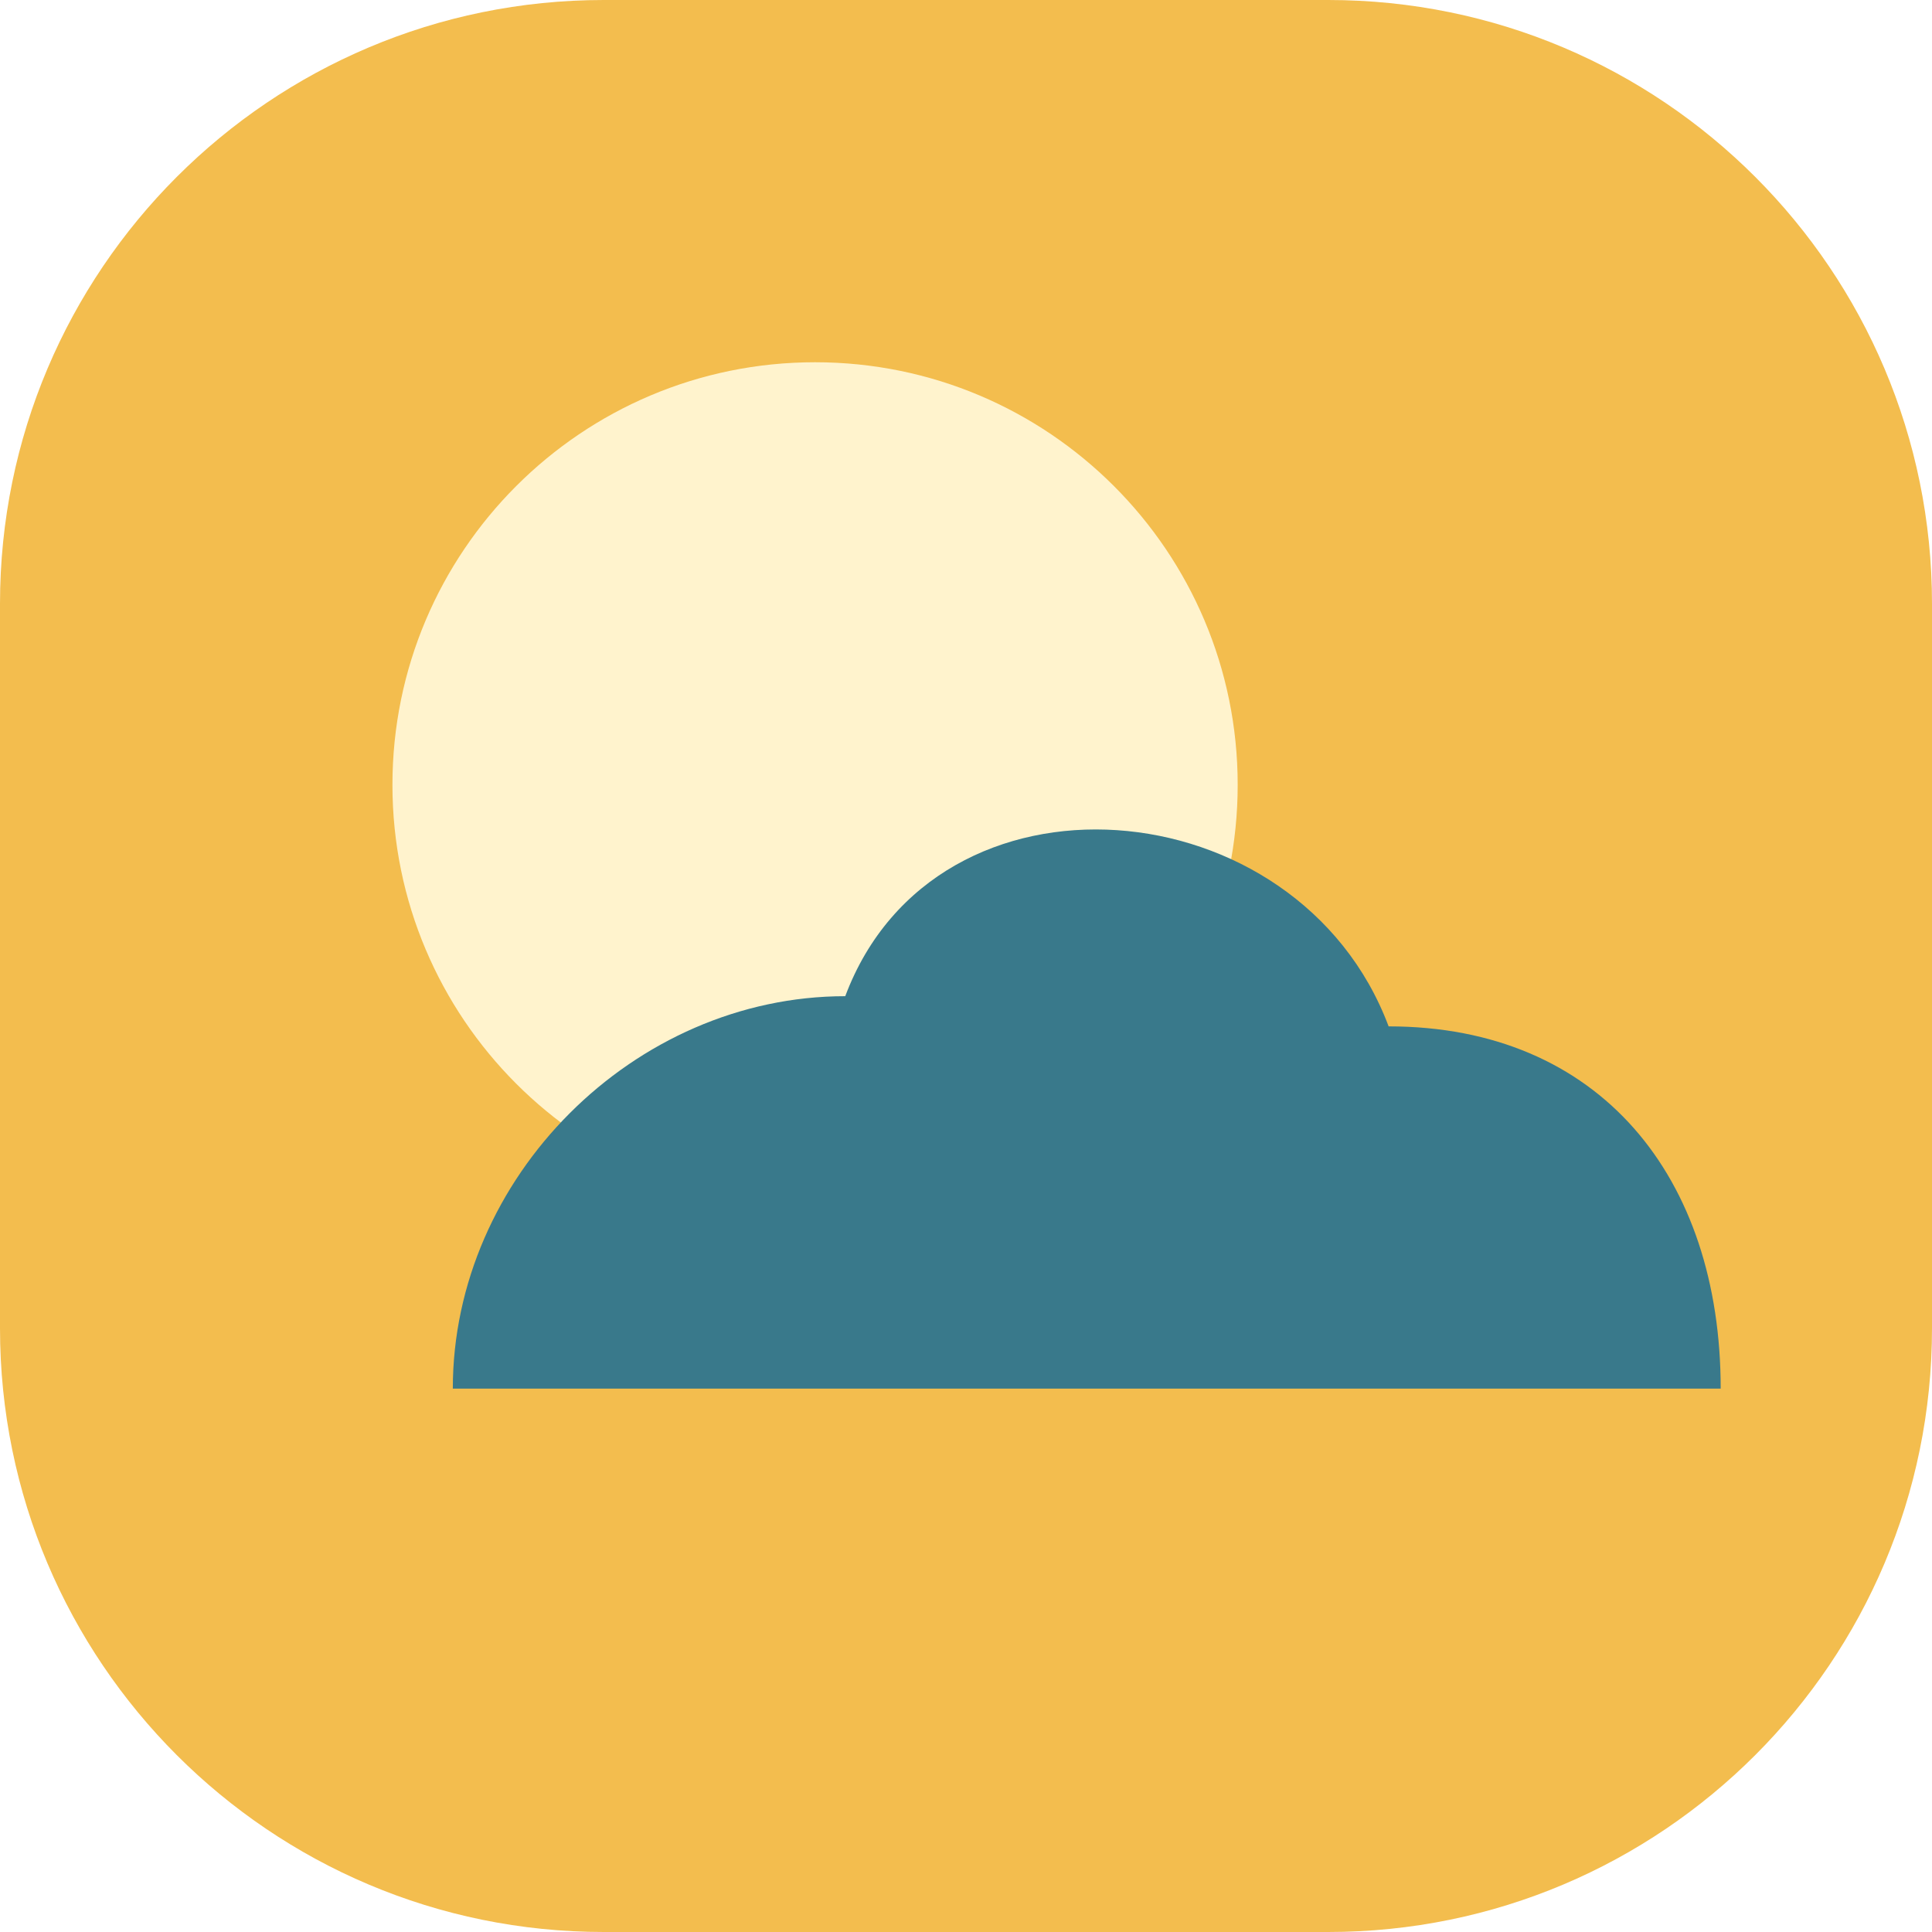
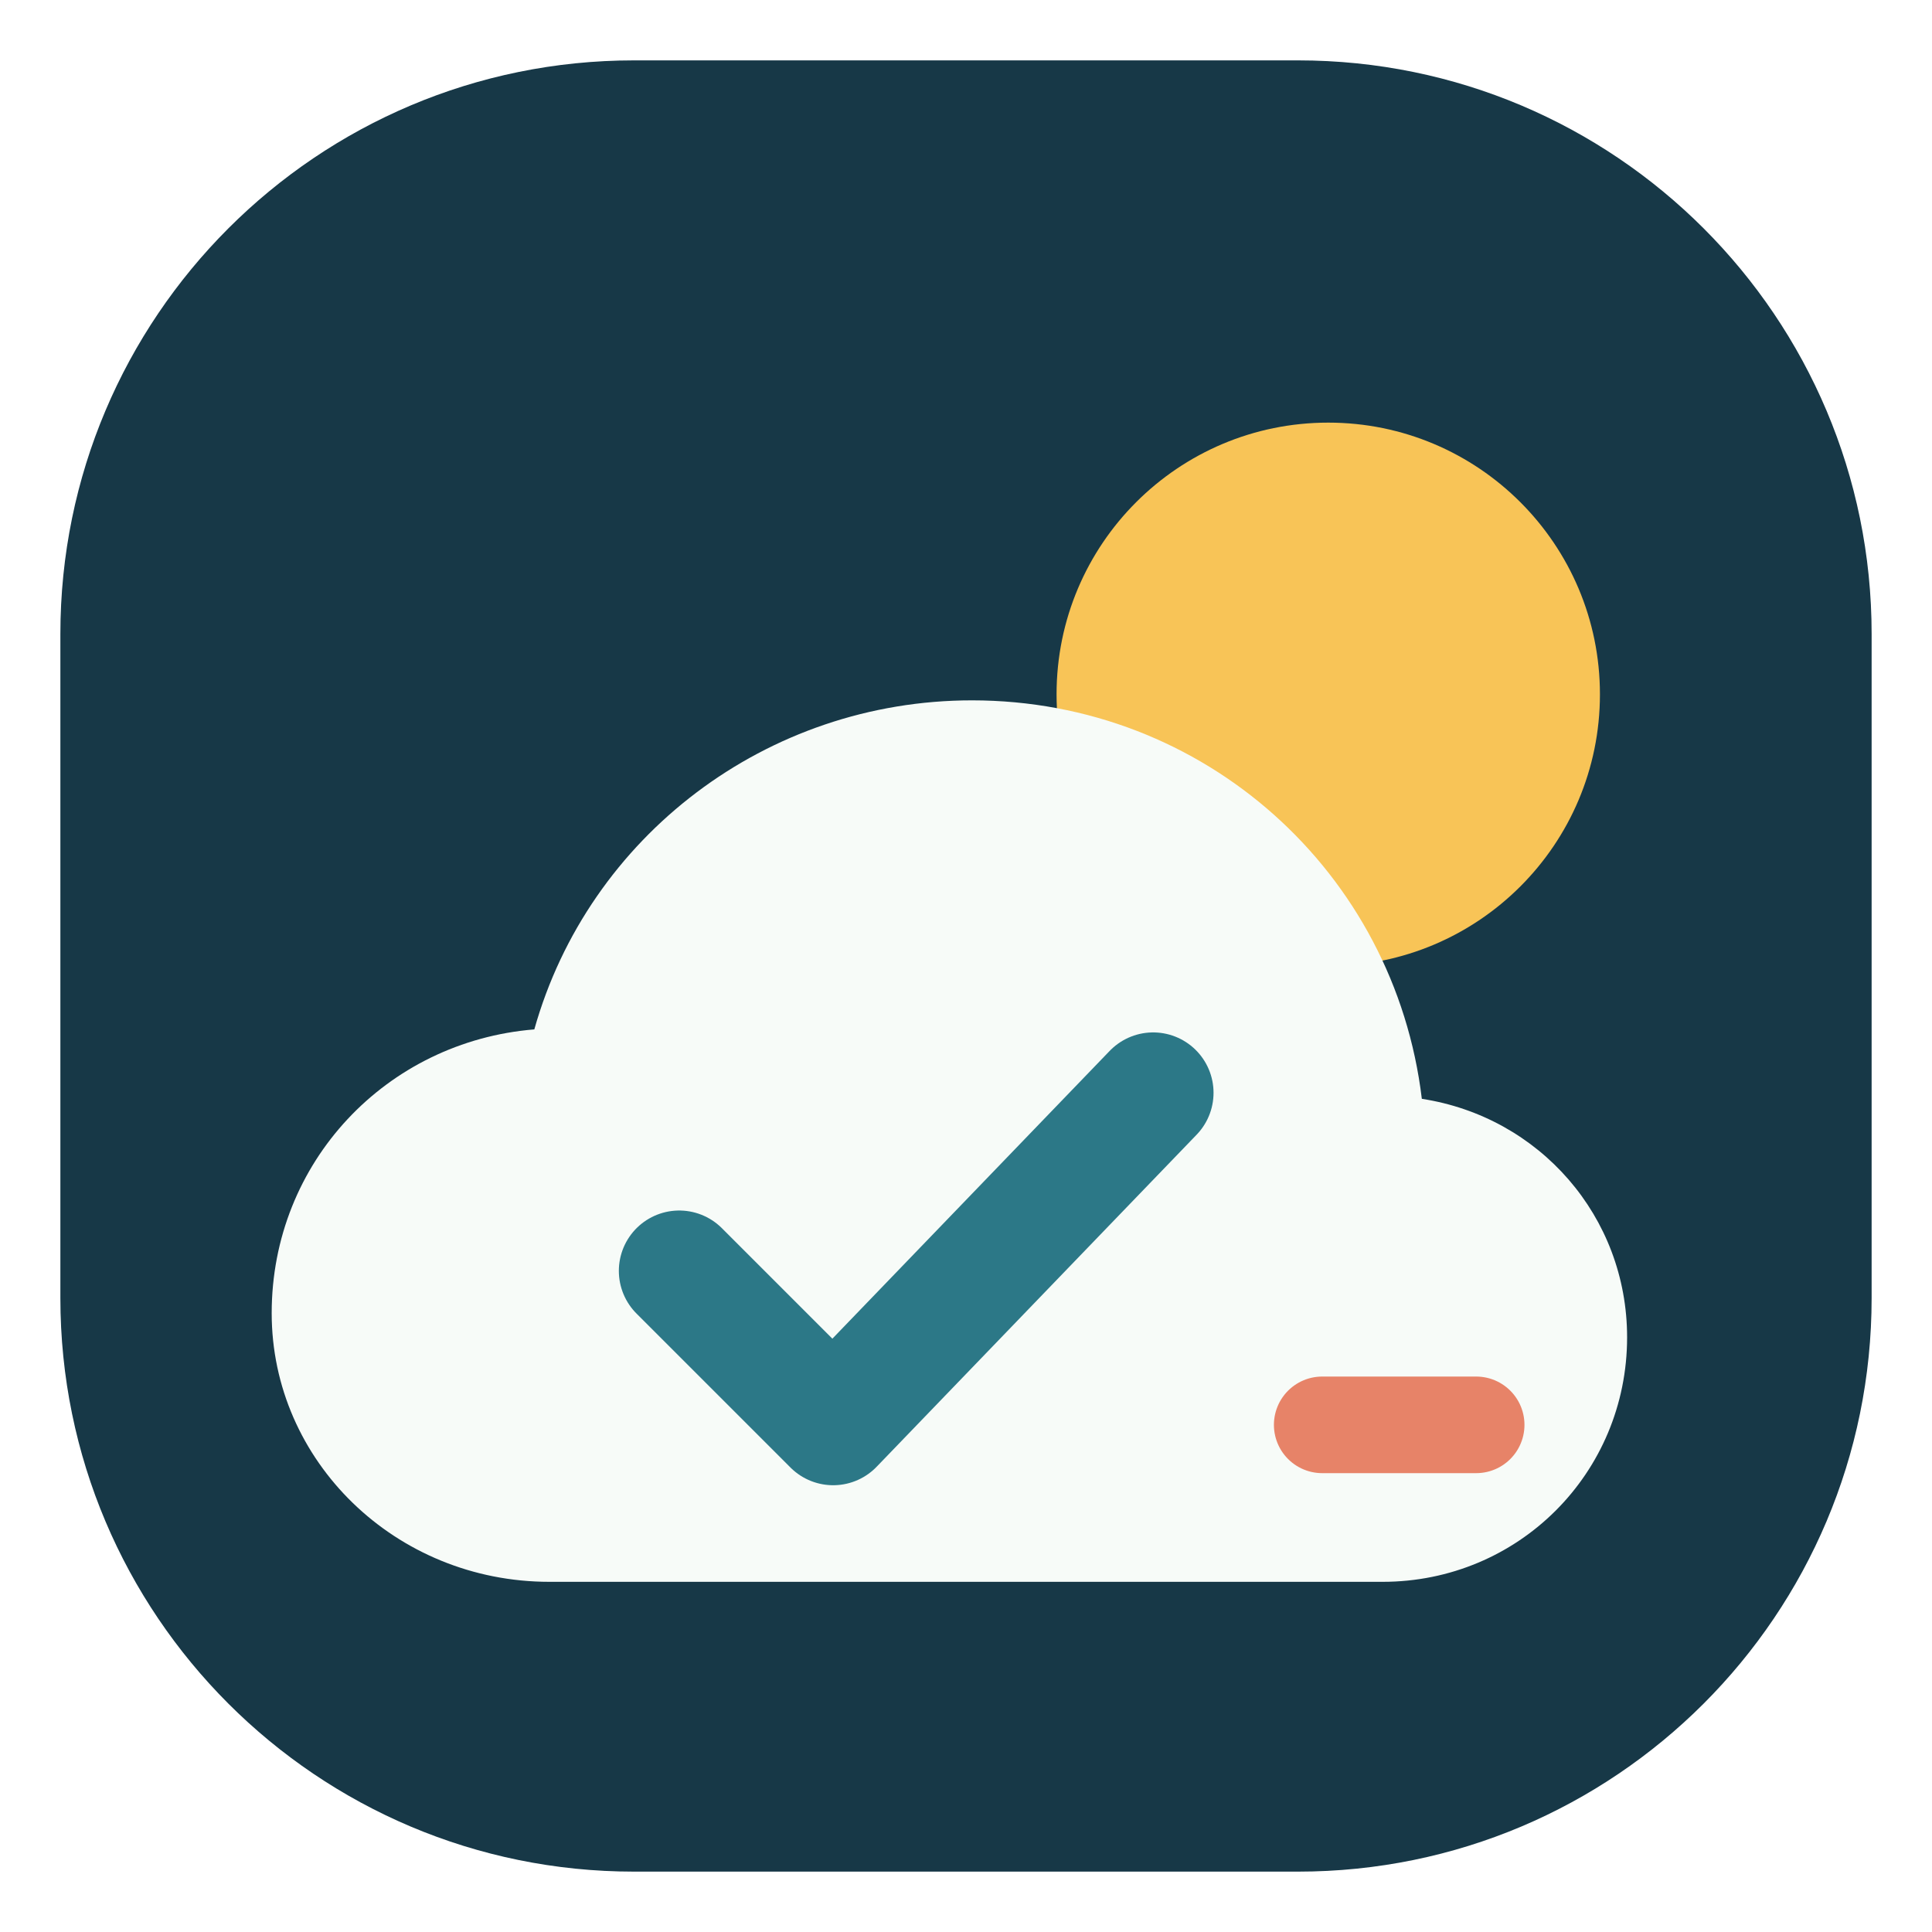
<svg xmlns="http://www.w3.org/2000/svg" viewBox="0 0 64 64">
-   <rect width="64" height="64" rx="20" fill="#f3bd4e" />
-   <circle cx="27" cy="26" r="14" fill="#fff3cd" />
-   <path d="M15 46c0-7 6-13 13-13 3-8 15-7 18 1 7 0 11 5 11 12H15Z" fill="#39798b" />
+   <rect x="2" y="2" width="60" height="60" rx="19" fill="#173847" />
+   <circle cx="44" cy="23" r="9" fill="#f8c457" />
+   <path d="M9 43.5c0-5 3.8-9 8.7-9.4 1.8-6.4 7.7-10.9 14.5-10.9 7.7 0 14 5.7 14.9 13.2 3.9.6 6.8 3.9 6.8 7.9 0 4.5-3.6 8.1-8.1 8.1H18.2C13.1 52.4 9 48.4 9 43.5Z" fill="#f7fbf8" />
+   <path d="m22.5 42.1 5.1 5.1 10.6-11" fill="none" stroke="#2c7887" stroke-width="4" stroke-linecap="round" stroke-linejoin="round" />
+   <path d="M43.8 47.2h5.1" fill="none" stroke="#e78368" stroke-width="3.2" stroke-linecap="round" />
</svg>
